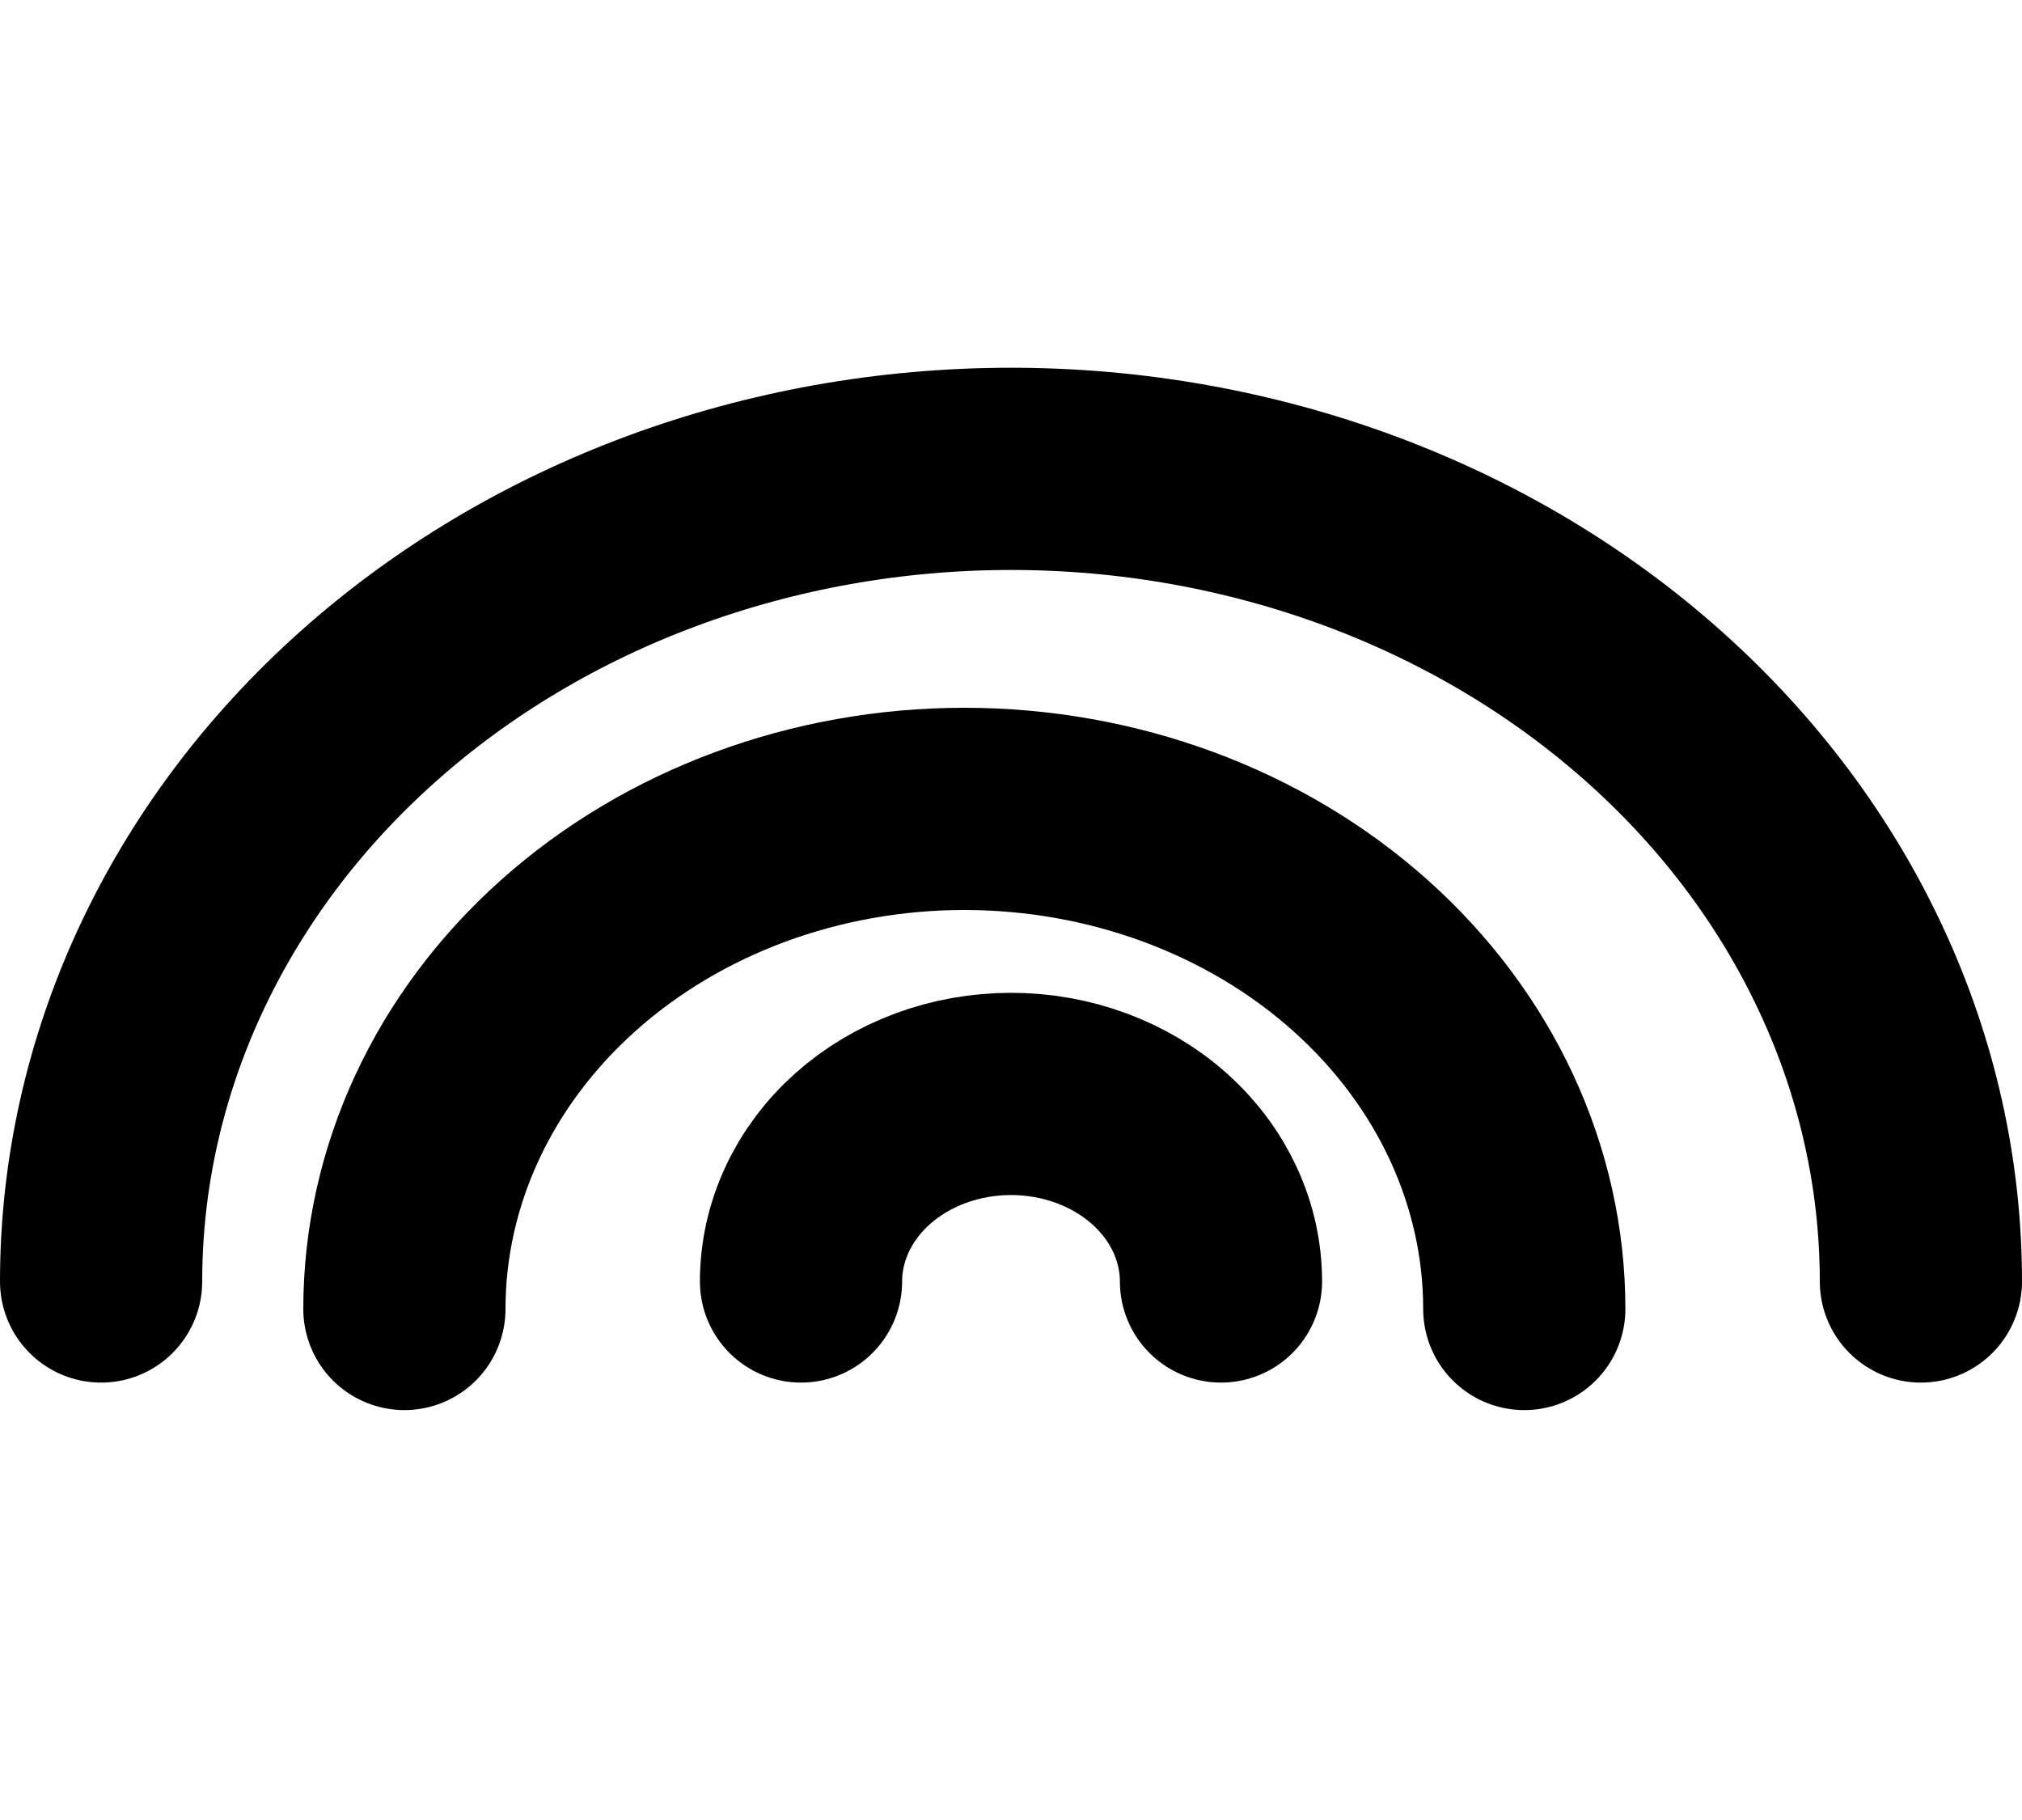
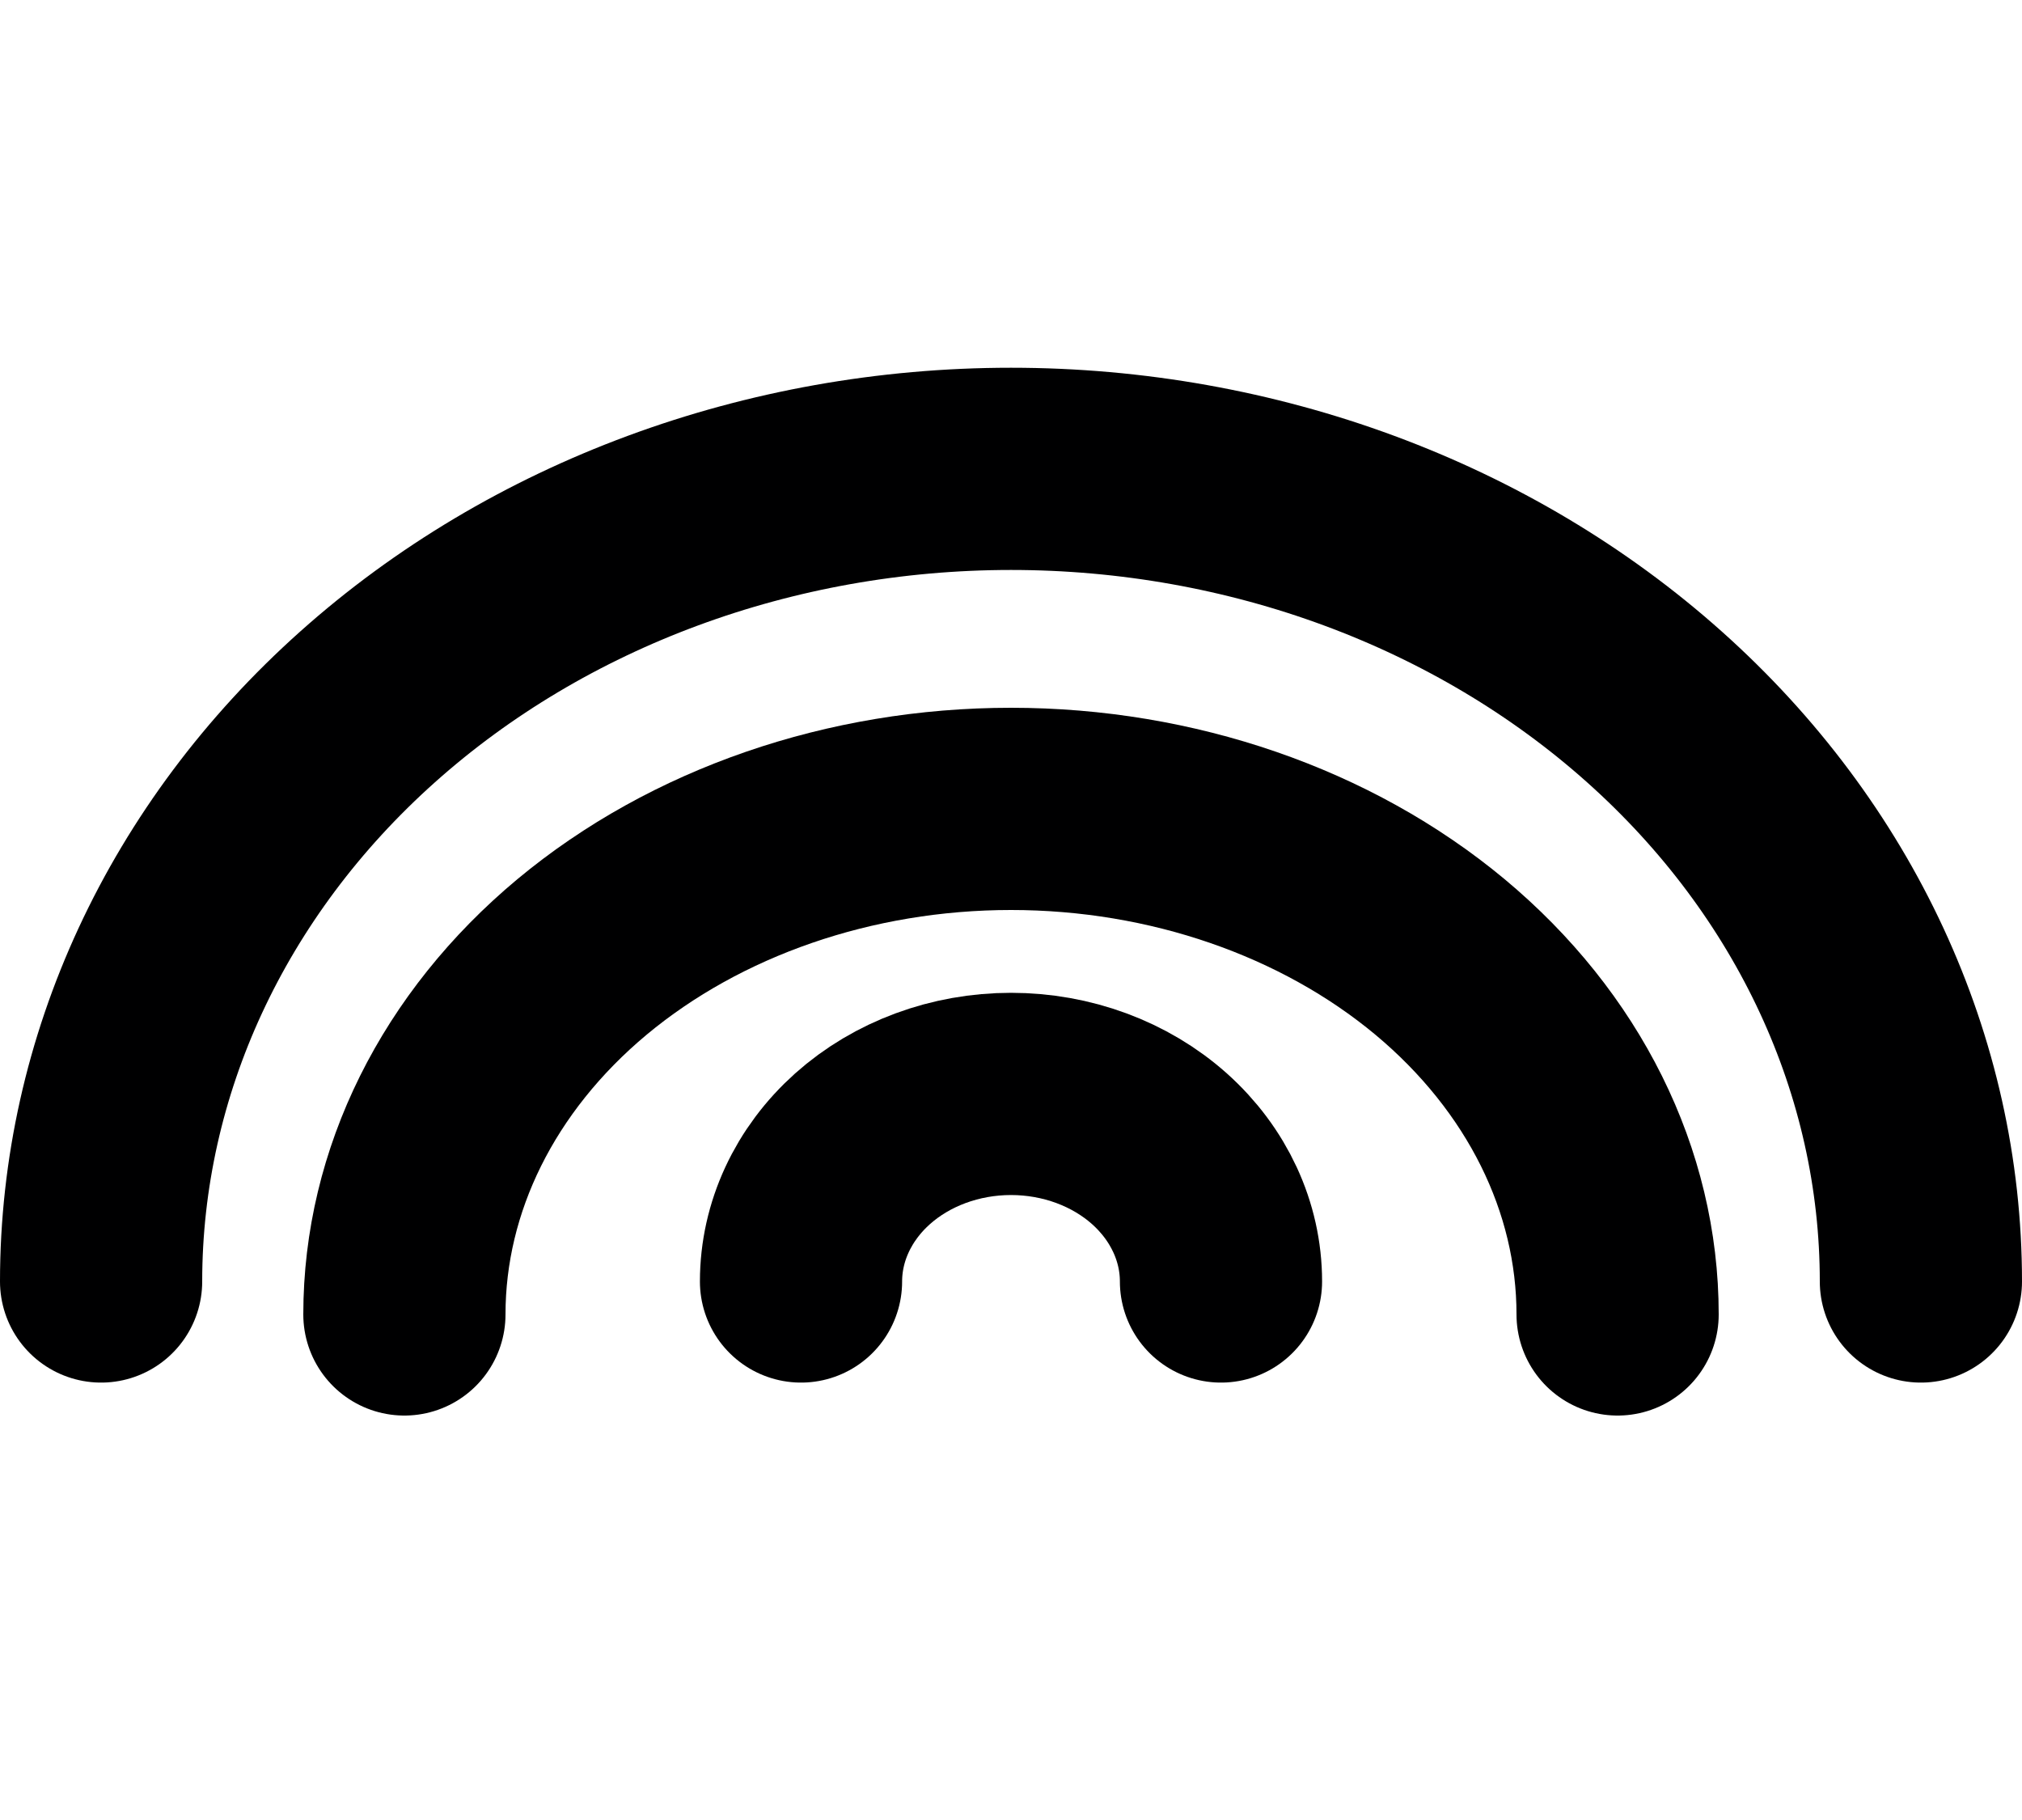
<svg xmlns="http://www.w3.org/2000/svg" width="20" height="18" viewBox="0 0 20 18" fill="none">
  <path d="M1 12.674C1 10.542 1.948 8.498 3.636 6.991C5.324 5.483 7.613 4.637 10 4.637C12.387 4.637 14.676 5.483 16.364 6.991C18.052 8.498 19 10.542 19 12.674" stroke="#000001" stroke-width="2" stroke-linecap="round" stroke-linejoin="round" />
-   <path d="M4 12.946C4 11.634 4.584 10.376 5.622 9.449C6.661 8.521 8.07 8 9.538 8C11.007 8 12.416 8.521 13.455 9.449C14.493 10.376 15.077 11.634 15.077 12.946" stroke="#000001" stroke-width="2" stroke-linecap="round" stroke-linejoin="round" />
+   <path d="M4 13C4 11.674 4.632 10.402 5.757 9.464C6.883 8.527 8.409 8 10 8C11.591 8 13.117 8.527 14.243 9.464C15.368 10.402 16 11.674 16 13" stroke="#000001" stroke-width="2" stroke-linecap="round" stroke-linejoin="round" />
  <path d="M7.923 12.674C7.923 12.182 8.142 11.71 8.531 11.362C8.921 11.014 9.449 10.819 10 10.819C10.551 10.819 11.079 11.014 11.469 11.362C11.858 11.71 12.077 12.182 12.077 12.674" stroke="#000001" stroke-width="2" stroke-linecap="round" stroke-linejoin="round" />
</svg>
